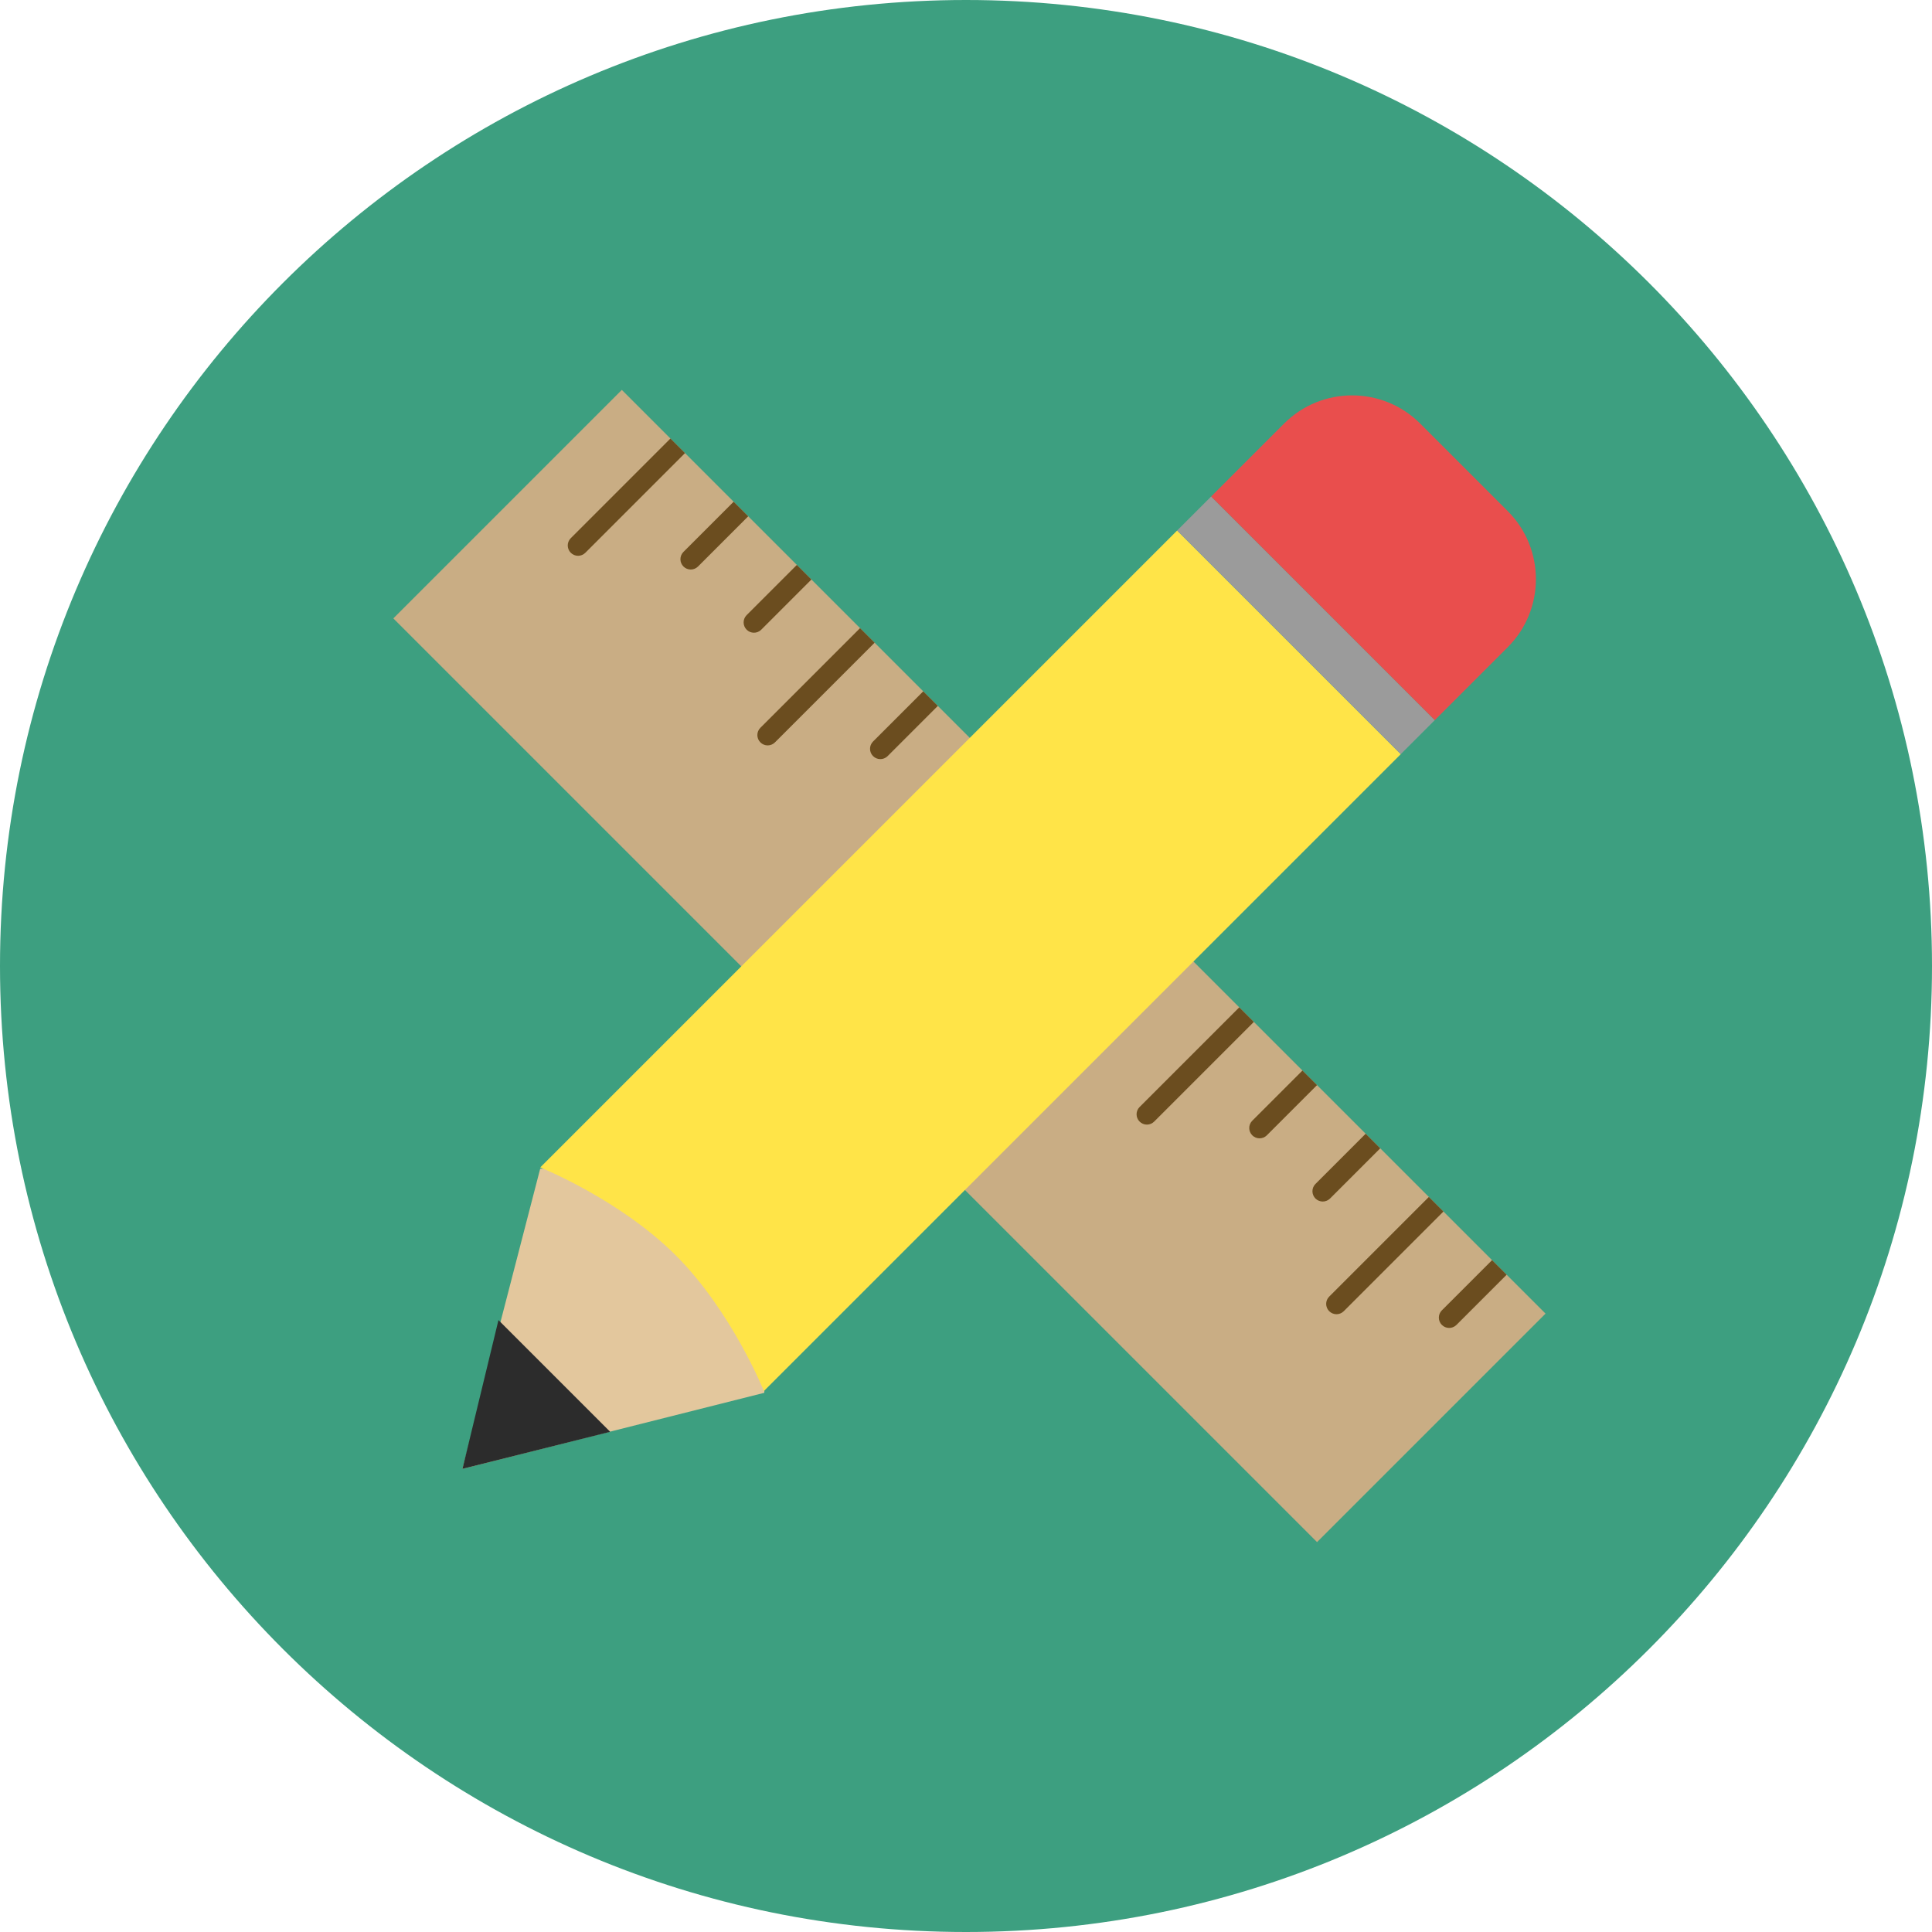
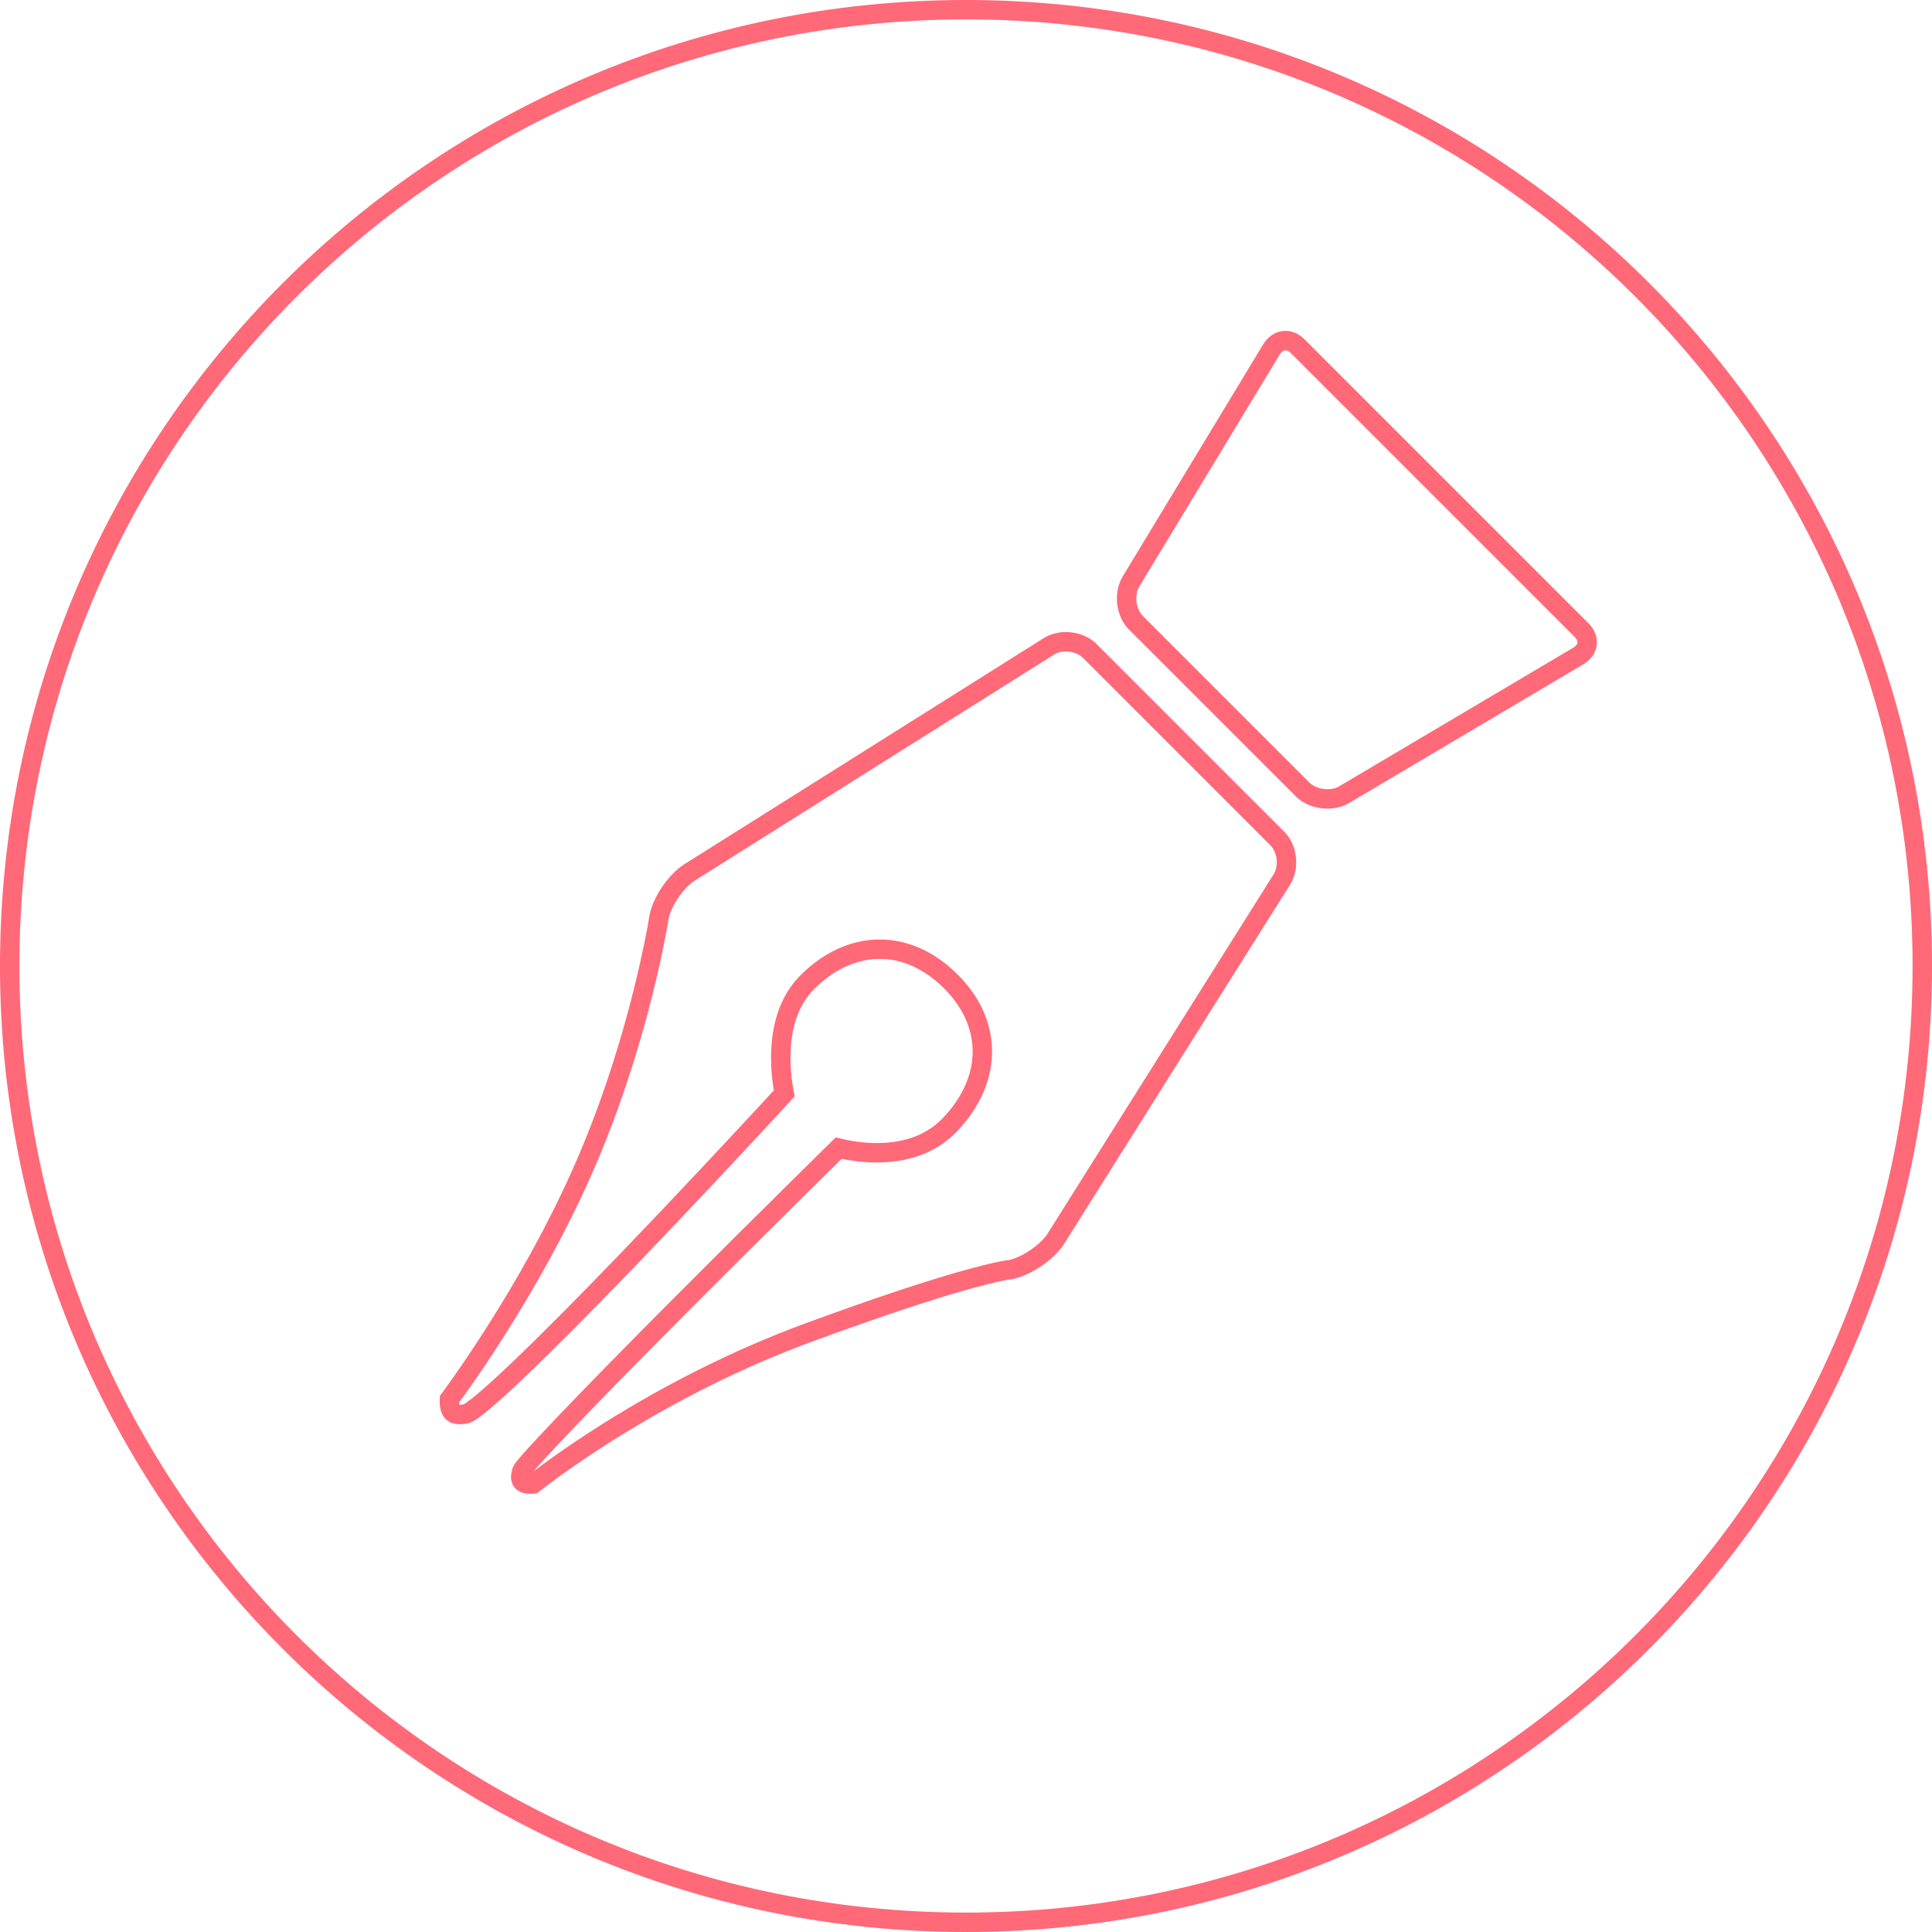
- <svg xmlns="http://www.w3.org/2000/svg" width="281" height="281" viewBox="0 0 281 281">
-   <g fill="none" fill-rule="evenodd">
-     <circle fill="#3D9F80" cx="140.5" cy="140.5" r="140.5" />
-     <path fill="#C9AD84" d="M90.442 56.708l134.35 134.35-33.234 33.234-134.35-134.35z" />
-     <g fill="#6B4D1F">
-       <path d="M97.513 63.779l2.121 2.121-14.5 14.5a1.494 1.494 0 0 1-2.117-.004 1.498 1.498 0 0 1-.003-2.118l14.499-14.5zM106.705 72.971l2.122 2.122-7.32 7.32a1.5 1.5 0 0 1-2.121-2.121l7.32-7.32zM115.898 82.164l2.121 2.121-7.32 7.32a1.5 1.5 0 0 1-2.121-2.121l7.32-7.32z" />
-     </g>
-     <g fill="#6B4D1F">
-       <path d="M125.09 91.356l2.121 2.121-14.499 14.5a1.494 1.494 0 0 1-2.118-.004 1.498 1.498 0 0 1-.003-2.118l14.5-14.499zM134.282 100.548l2.122 2.122-7.32 7.32a1.5 1.5 0 0 1-2.121-2.121l7.32-7.32zM143.475 109.74l2.121 2.122-7.32 7.32a1.5 1.5 0 0 1-2.121-2.121l7.32-7.32z" />
-     </g>
-     <g fill="#6B4D1F">
-       <path d="M152.667 118.933l2.122 2.122-14.5 14.499a1.494 1.494 0 0 1-2.117-.004 1.498 1.498 0 0 1-.004-2.117l14.5-14.5zM161.86 128.126l2.121 2.121-7.32 7.32a1.5 1.5 0 0 1-2.121-2.121l7.32-7.32zM171.052 137.318l2.121 2.121-7.32 7.32a1.5 1.5 0 0 1-2.121-2.121l7.32-7.32z" />
-     </g>
-     <g fill="#6B4D1F">
-       <path d="M180.244 146.51l2.122 2.122-14.5 14.5a1.494 1.494 0 0 1-2.117-.005 1.498 1.498 0 0 1-.004-2.117l14.5-14.5zM189.437 155.703l2.121 2.121-7.32 7.32a1.5 1.5 0 0 1-2.121-2.121l7.32-7.32zM198.63 164.895l2.12 2.122-7.32 7.32a1.5 1.5 0 0 1-2.121-2.121l7.32-7.32z" />
-     </g>
-     <g fill="#6B4D1F">
-       <path d="M207.822 174.088l2.12 2.12-14.498 14.5a1.494 1.494 0 0 1-2.118-.003 1.498 1.498 0 0 1-.004-2.118l14.5-14.5zM217.014 183.28l2.121 2.121-7.32 7.32a1.5 1.5 0 0 1-2.121-2.121l7.32-7.32z" />
-     </g>
-     <g>
-       <path fill="#E3C79D" d="M67.263 213.635l11.305-43.654 33.458-1.11-.863 33.705z" />
-       <path fill="#2C2C2C" d="M67.263 213.635L72.5 192l16.25 16.25z" />
-       <path d="M171.208 77.163l32.527 32.527-92.63 92.63s-4.672-11.591-12.804-19.723c-8.132-8.132-19.724-12.803-19.724-12.803l92.631-92.631z" fill="#FFE448" />
-       <path fill="#9B9B9B" d="M176.158 72.213l32.527 32.527-4.95 4.95-32.527-32.527z" />
-       <path d="M186.771 61.6c5.464-5.464 14.33-5.455 19.796.01l12.721 12.721c5.47 5.47 5.466 14.34.01 19.796l-10.613 10.613-32.527-32.527L186.77 61.6z" fill="#E94E4D" />
+ <svg xmlns="http://www.w3.org/2000/svg" width="199px" height="199px" viewBox="0 0 199 199" version="1.1">
+   <defs />
+   <g id="Welcome" stroke="none" stroke-width="1" fill="none" fill-rule="evenodd">
+     <g id="Group-5" transform="translate(1, 1)" stroke="#FF6978" stroke-width="2">
+       <circle id="Oval-2" cx="98.5" cy="98.5" r="98.5" />
+       <g id="pen" transform="translate(98.35712, 98.35712) rotate(-315) translate(-98.35712, -98.35712) translate(69.85712, 27.35712)">
+         <path d="M54.102,89.813 C53.721,90.269 52.997,91.351 51.853,93.352 C49.885,96.794 47.293,101.907 43.997,109.022 C40.681,116.182 38.262,123.609 36.597,130.878 C36.013,133.423 35.566,135.767 35.237,137.858 C35.121,138.592 35.029,139.242 34.957,139.802 C34.935,139.973 34.917,140.118 34.903,140.236 C34.836,140.321 34.749,140.419 34.647,140.517 C34.431,140.725 34.222,140.848 34.064,140.87 C33.716,140.917 33.448,140.714 33.135,140.131 C32.849,139.596 32.637,130.109 32.612,116.804 C32.601,111.171 32.618,105.132 32.653,99.178 C32.663,97.526 32.673,96.007 32.684,94.655 C32.687,94.24 32.69,93.867 32.693,93.539 C32.858,93.439 33.045,93.321 33.25,93.185 C34.047,92.656 34.844,92.032 35.59,91.314 C37.824,89.162 39.161,86.619 39.092,83.708 C38.939,77.241 34.754,73.079 28.407,73.231 C22.186,73.379 18.324,77.567 18.324,83.732 C18.324,86.423 19.644,88.888 21.809,91.088 C22.549,91.84 23.339,92.508 24.13,93.087 C24.359,93.255 24.565,93.398 24.742,93.517 C24.747,93.625 24.752,93.745 24.757,93.877 C24.787,94.59 24.819,95.409 24.855,96.32 C24.955,98.923 25.056,101.747 25.15,104.691 C25.284,108.905 25.394,113.011 25.469,116.873 C25.724,130.013 25.521,139.091 24.886,140.051 C24.777,140.215 24.669,140.354 24.563,140.47 C24.016,141.068 23.572,141.017 22.95,140.49 C22.826,140.384 22.72,140.278 22.638,140.187 C22.624,140.096 22.608,139.989 22.589,139.865 C22.514,139.383 22.423,138.824 22.314,138.196 C22.003,136.403 21.614,134.406 21.142,132.256 C19.791,126.111 18.04,119.966 15.843,114.222 C15.739,113.949 15.634,113.678 15.528,113.409 C14.393,110.519 13.104,107.643 11.687,104.802 C9.743,100.899 7.659,97.253 5.575,93.962 C4.845,92.809 4.167,91.782 3.557,90.893 C3.343,90.581 3.153,90.309 2.988,90.077 C2.889,89.937 2.819,89.84 2.782,89.789 C1.868,88.458 1.386,85.922 1.754,84.307 L11.458,41.681 C11.784,40.247 13.293,39.04 14.759,39.04 L42.102,39.04 C43.565,39.04 45.078,40.25 45.403,41.681 L55.107,84.307 C55.466,85.883 55.002,88.38 54.102,89.813 Z" id="Rectangle-4" />
+         <path d="M6.05,3.87 C5.742,2.617 6.457,1.7 7.735,1.7 L49.058,1.7 C50.332,1.7 51.031,2.606 50.714,3.845 L43.763,30.985 C43.397,32.414 41.836,33.626 40.366,33.626 L16.079,33.626 C14.608,33.626 13.069,32.416 12.715,30.979 L6.05,3.87 Z" id="Rectangle-5" />
+       </g>
    </g>
  </g>
</svg>
